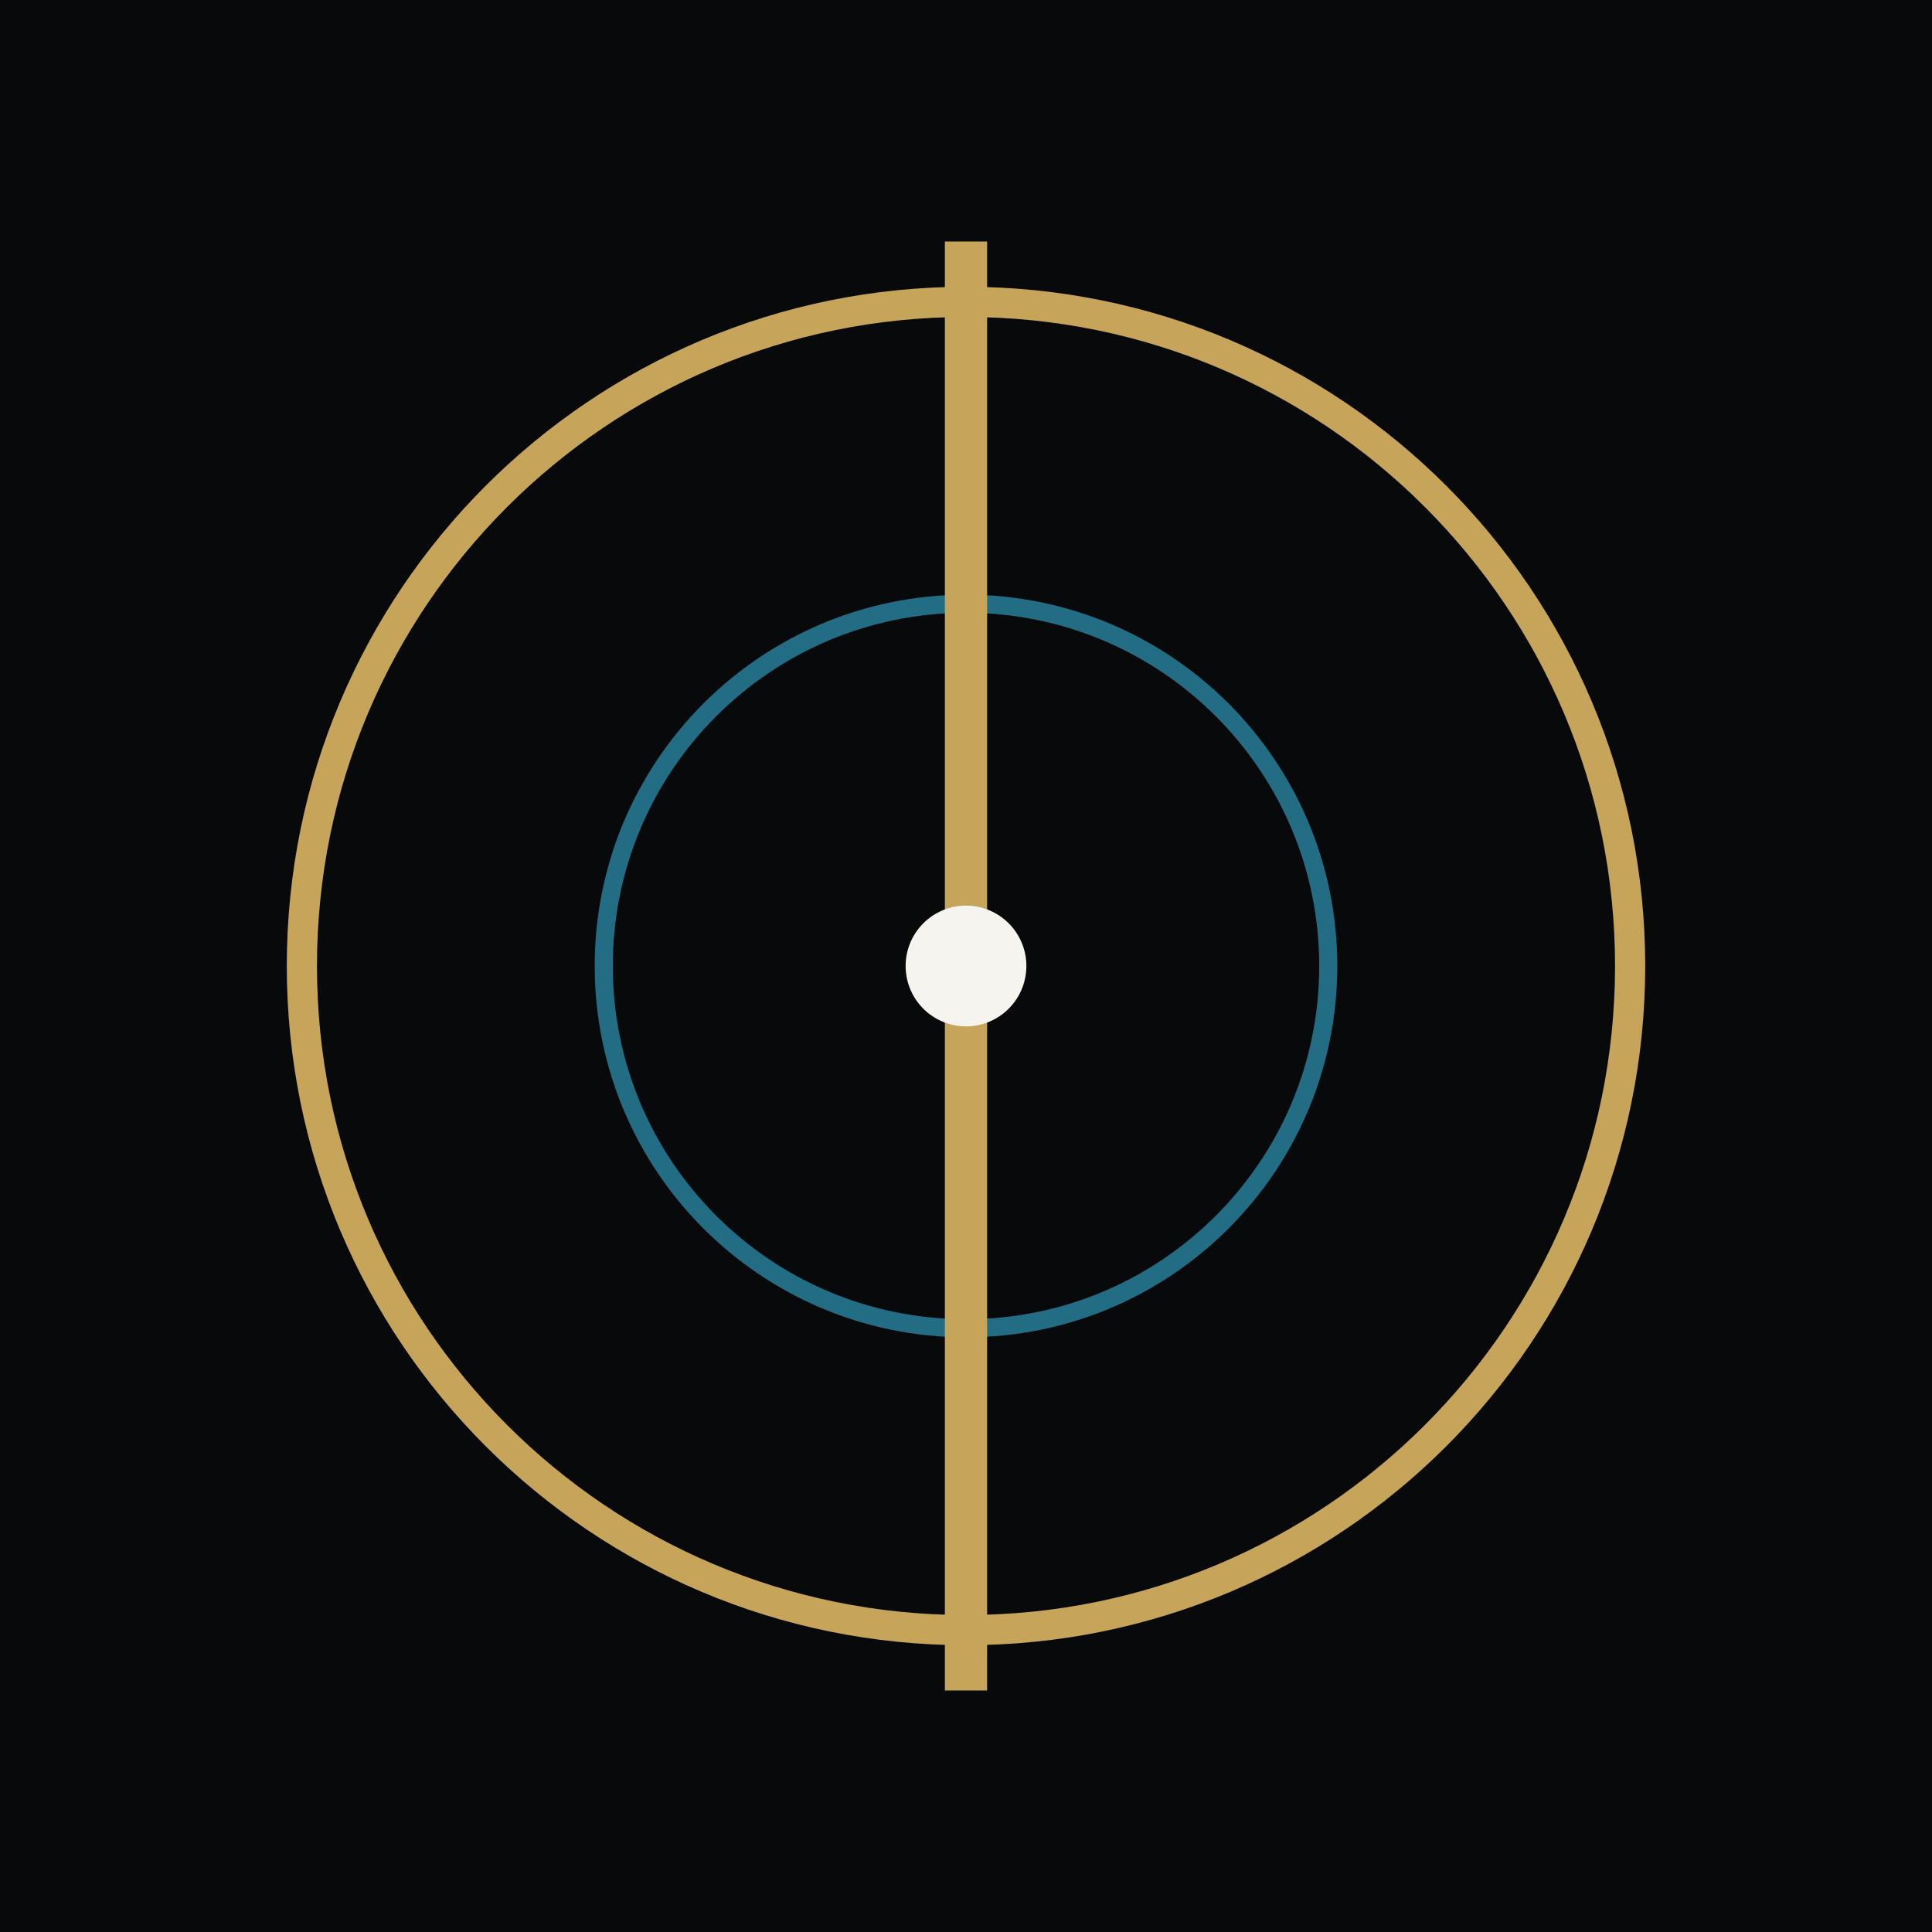
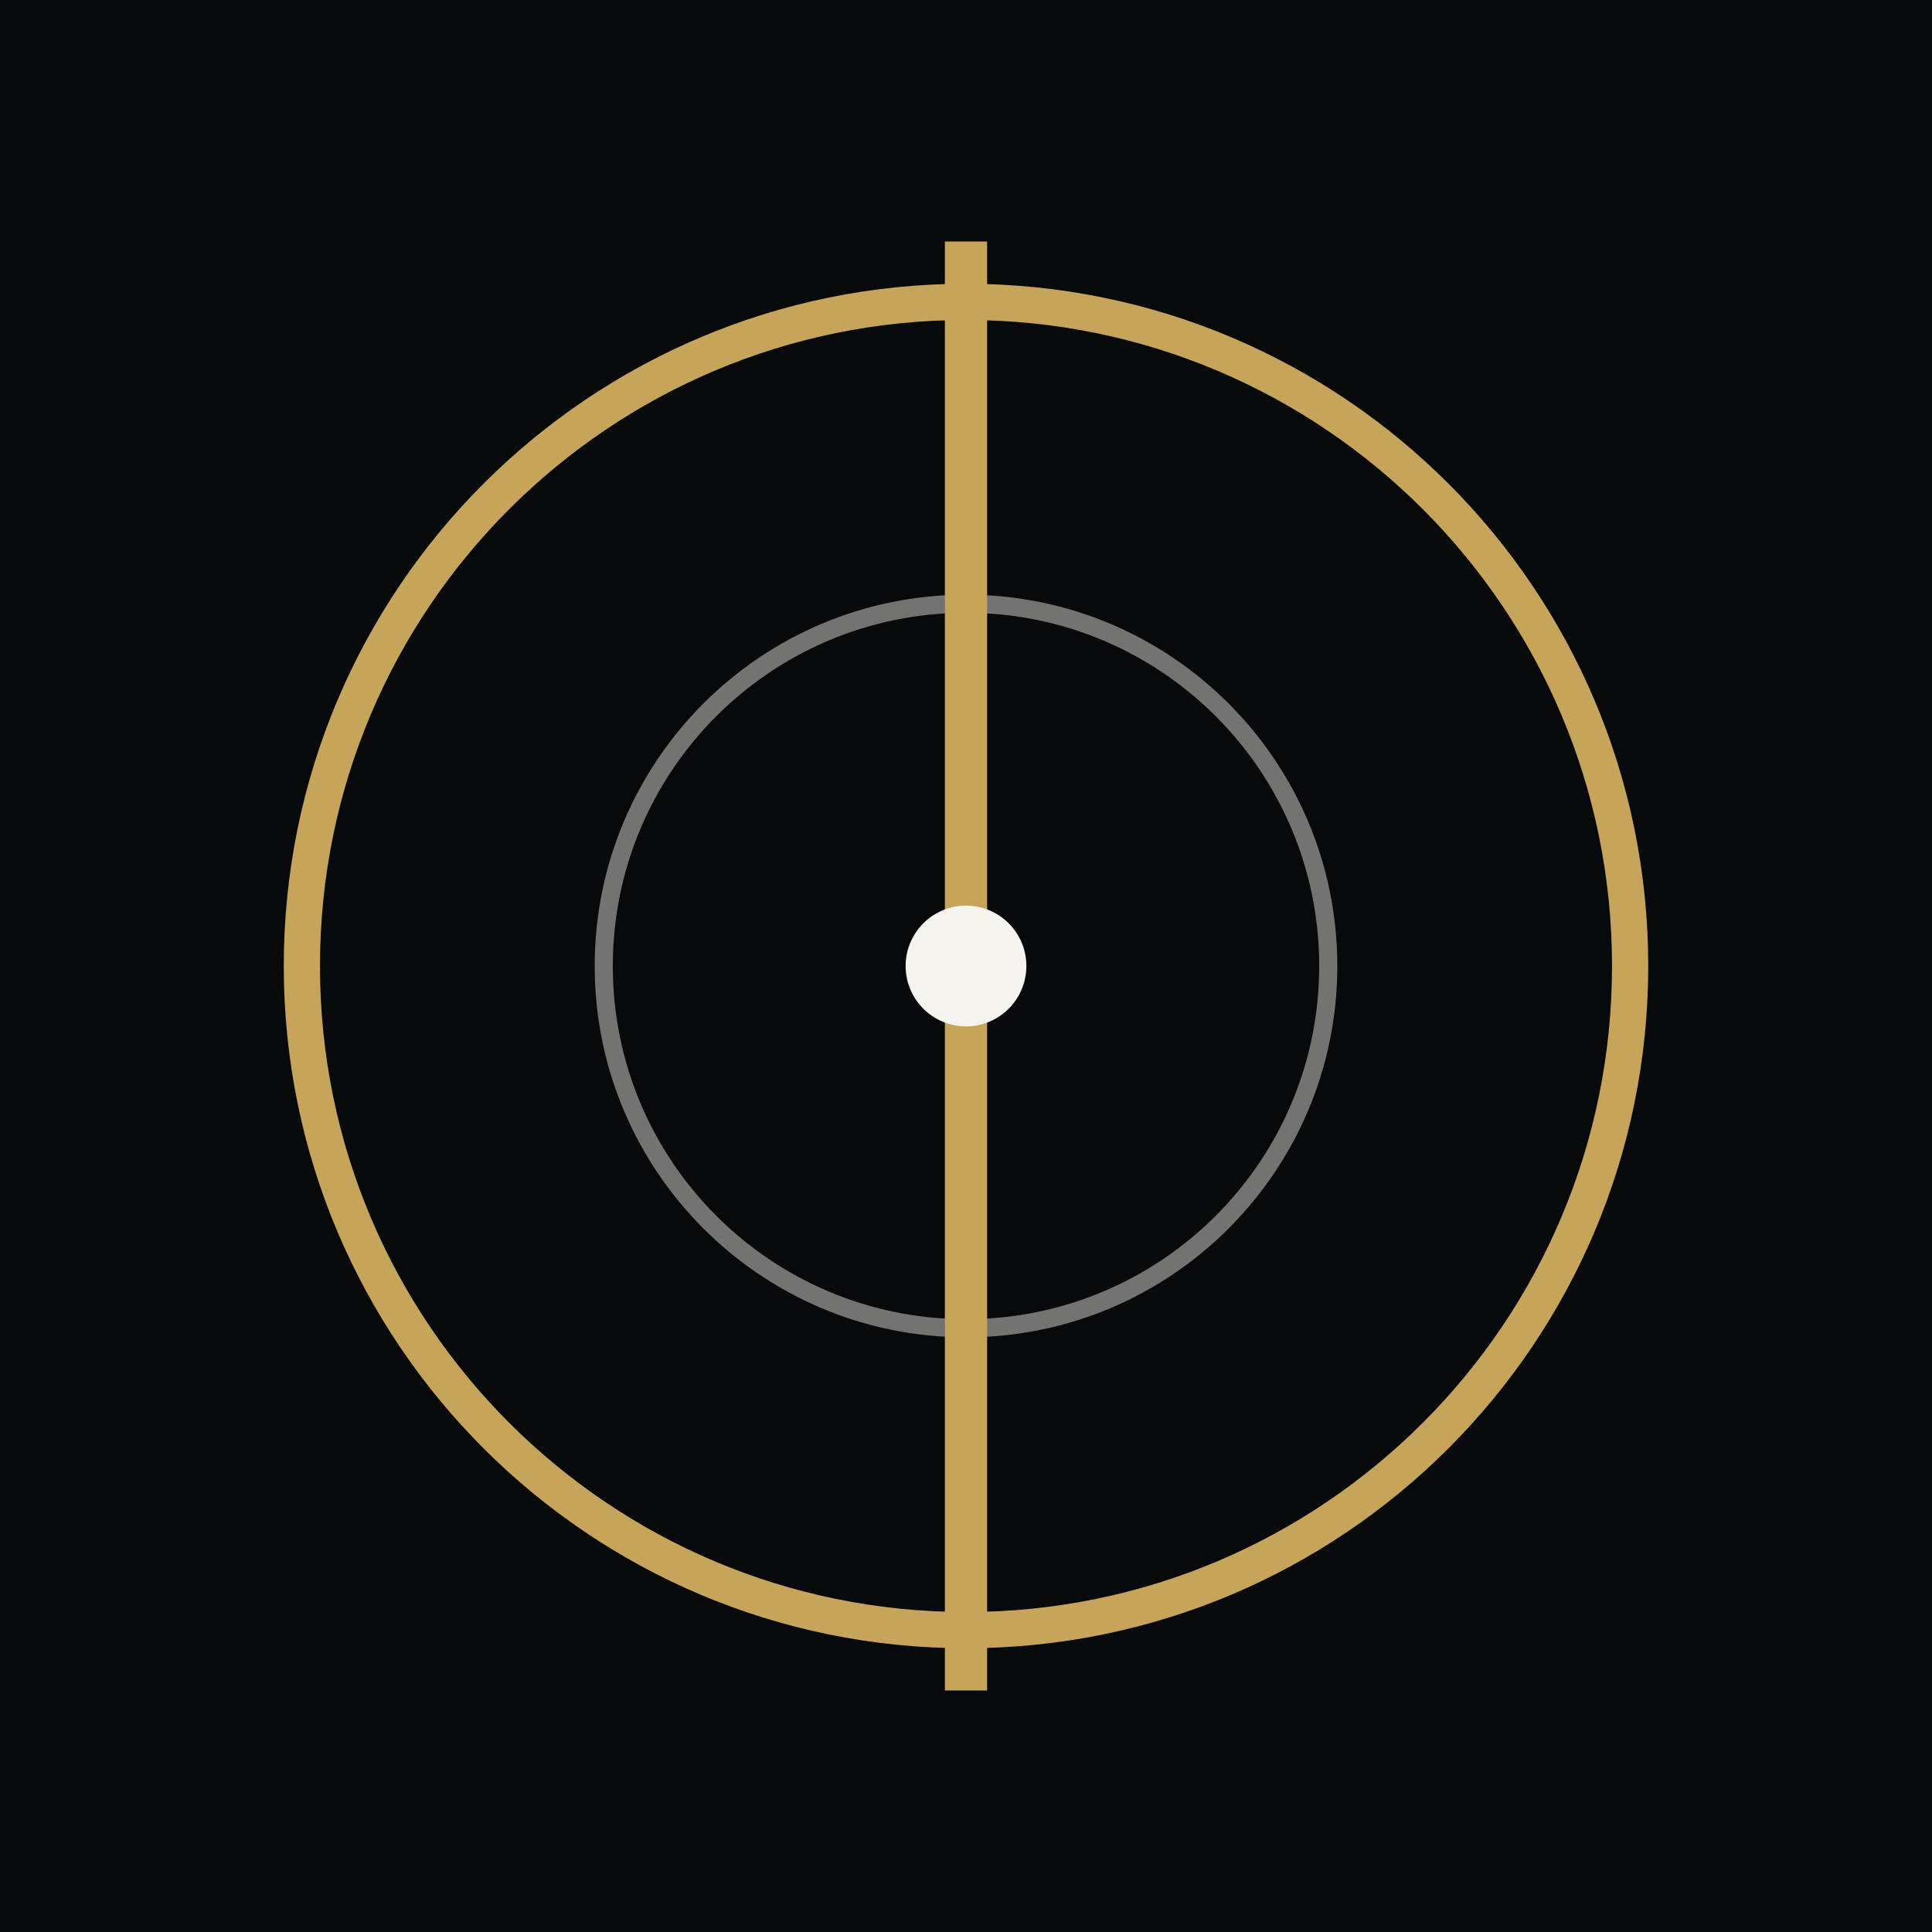
<svg xmlns="http://www.w3.org/2000/svg" viewBox="0 0 64 64">
  <rect width="64" height="64" fill="#08090b" />
-   <circle cx="32" cy="32" r="22" fill="none" stroke="#c6a45a" stroke-width="1" />
-   <circle cx="32" cy="32" r="12" fill="none" stroke="#2d96b8" stroke-width="0.6" opacity="0.7" />
+   <circle cx="32" cy="32" r="22" fill="none" stroke="#c6a45a" stroke-width="1.2" />
+   <circle cx="32" cy="32" r="12" fill="none" stroke="#f6f4ef" stroke-width="0.6" opacity="0.45" />
  <path d="M32 8 V56" stroke="#c6a45a" stroke-width="1.4" />
  <circle cx="32" cy="32" r="2" fill="#f6f4ef" />
</svg>
